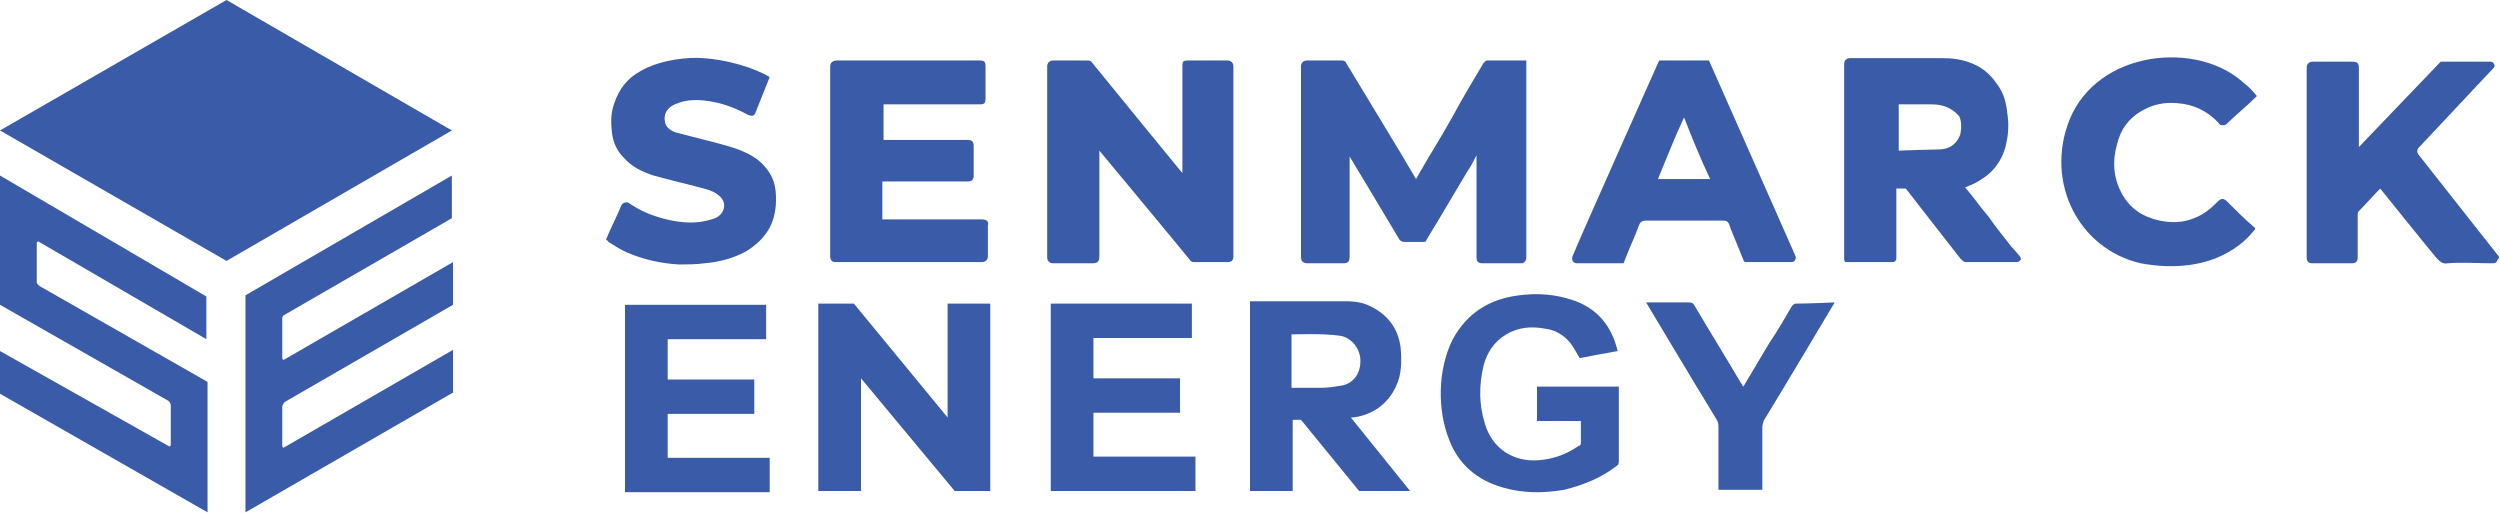
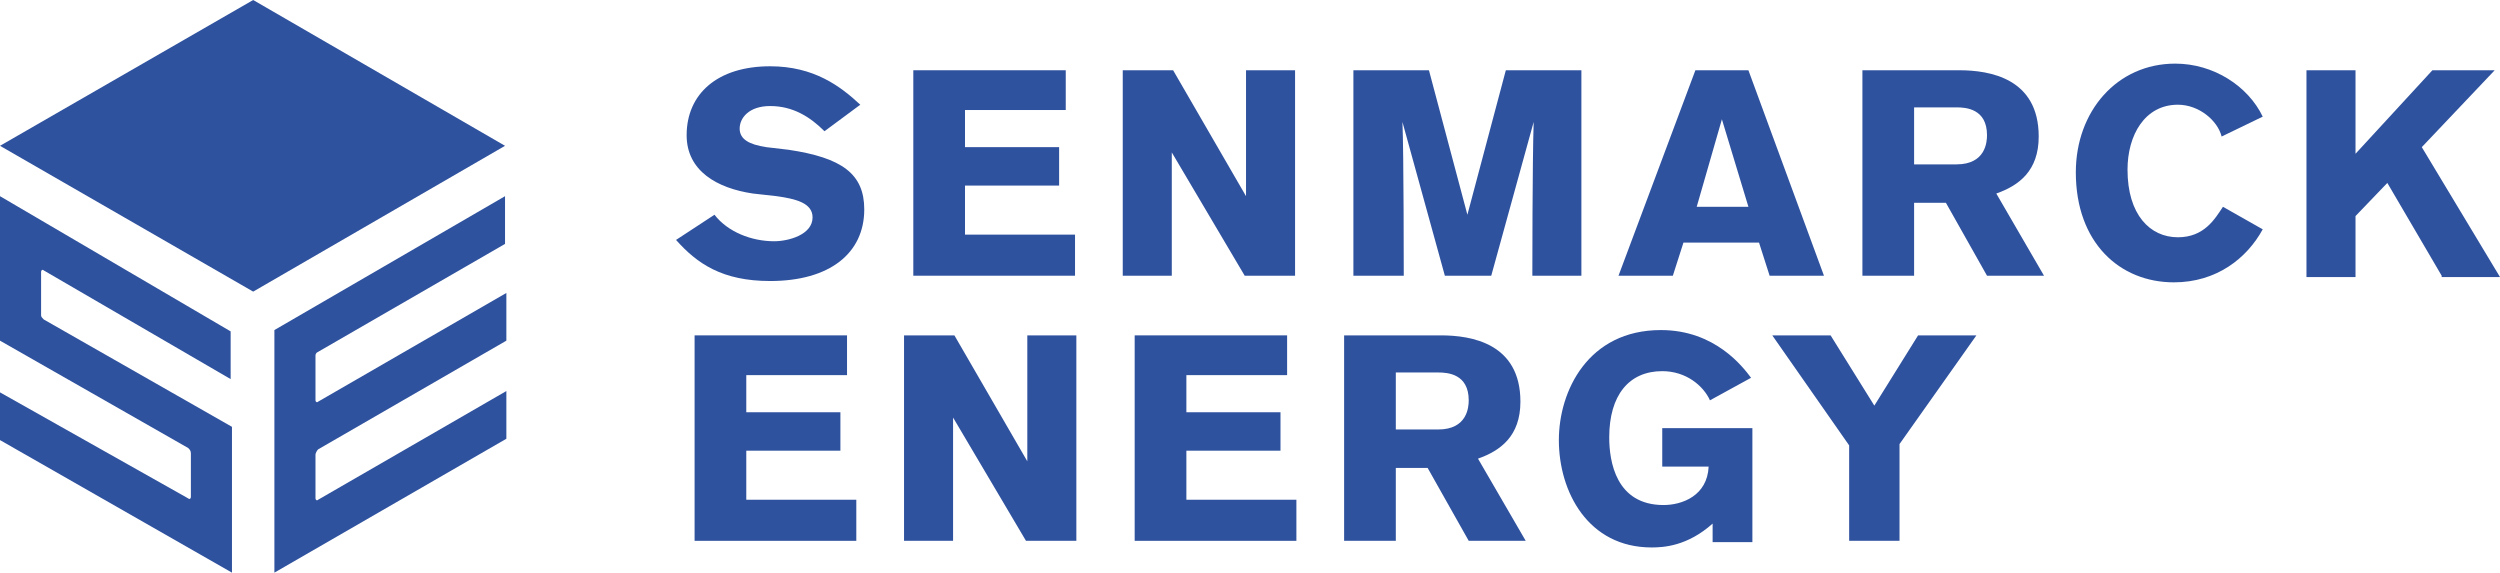
- <svg xmlns="http://www.w3.org/2000/svg" version="1.1" id="Ebene_1" x="0px" y="0px" viewBox="0 0 210.8 43.2" style="enable-background:new 0 0 210.8 43.2;" xml:space="preserve">
+ <svg xmlns="http://www.w3.org/2000/svg" version="1.1" id="Ebene_1" x="0px" y="0px" viewBox="0 0 188.6 43.2" style="enable-background:new 0 0 188.6 43.2;" xml:space="preserve">
  <style type="text/css">
- 	.st0{fill:#3A5BA7;}
+ 	.st0{fill:#2F529F;}
</style>
  <g>
-     <g>
-       <polygon class="st0" points="19.1,22 0,11 19.1,0 38.1,11   " />
-       <path class="st0" d="M3.1,23.8v-3.3c0-0.1,0.1-0.2,0.2-0.1l14.1,8.2v-3.6L0,14.8v10.9l14.2,8.1c0.1,0.1,0.2,0.2,0.2,0.4v3.3    c0,0.1-0.1,0.2-0.2,0.1L0,29.6v3.6l17.5,10V32.2L3.3,24.1C3.2,24,3.1,23.9,3.1,23.8z" />
-       <path class="st0" d="M38.1,18.4v-3.6L20.7,24.9v18.3l17.5-10.1v-3.6L24,37.7c-0.1,0.1-0.2,0-0.2-0.1v-3.3c0-0.1,0.1-0.3,0.2-0.4    l14.2-8.2v-3.6L24,30.3c-0.1,0.1-0.2,0-0.2-0.1v-3.4c0-0.1,0.1-0.2,0.1-0.2L38.1,18.4z" />
-     </g>
-     <g>
-       <path class="st0" d="M125.4,5.1c-0.1,0-0.2,0.1-0.3,0.2c-0.9,1.5-1.8,3-2.6,4.5c-1,1.8-2.1,3.5-3.1,5.3c-0.4-0.7-0.9-1.5-1.3-2.2    c-1.5-2.5-3.1-5.1-4.6-7.6c0-0.1-0.2-0.2-0.3-0.2c-0.4,0-2.1,0-3,0c-0.3,0-0.5,0.2-0.5,0.5c0,0.3,0,10.7,0,16.1    c0,0.3,0.2,0.5,0.5,0.5c1,0,2.1,0,3.1,0c0.4,0,0.5-0.2,0.5-0.6l0-8.4c0,0,2.9,4.8,4.2,7c0.1,0.1,0.2,0.2,0.4,0.2    c0.5,0,1.1,0,1.6,0c0.2,0,0.2,0,0.3-0.2c0.4-0.7,0.8-1.3,1.2-2c0.7-1.2,1.5-2.5,2.2-3.7c0.3-0.4,0.8-1.4,0.8-1.4s0,8.3,0,8.6    c0,0.4,0.2,0.5,0.5,0.5s2.1,0,3.3,0c0.2,0,0.4-0.2,0.4-0.5c0-0.8,0-16.5,0-16.6C128.9,5.1,126.2,5.1,125.4,5.1z" />
-       <path class="st0" d="M103.5,5.1c-0.8,0-2.6,0-3.4,0c-0.3,0-0.4,0.1-0.4,0.4c0,0.6,0,9.1,0,9.1s-6.8-8.3-7.6-9.3    c-0.1-0.2-0.3-0.2-0.5-0.2c-0.8,0-2,0-2.8,0c-0.3,0-0.5,0.2-0.5,0.5c0,5.4,0,10.7,0,16.1c0,0.3,0.2,0.5,0.5,0.5c1.1,0,2.2,0,3.3,0    c0.4,0,0.6-0.1,0.6-0.6l0-8.9c0,0,6.9,8.3,7.7,9.3c0.1,0.1,0.2,0.1,0.3,0.1c0.9,0,1.9,0,2.8,0c0.4,0,0.5-0.2,0.5-0.5    c0-2,0-12.7,0-16C104,5.3,103.8,5.1,103.5,5.1z" />
-       <path class="st0" d="M169.6,20.8c-0.6-0.8-1.3-1.6-1.9-2.5c-0.7-0.8-1.3-1.7-2-2.5c0.5-0.2,1-0.4,1.4-0.7c1-0.6,1.7-1.6,2-2.7    c0.2-0.8,0.3-1.6,0.2-2.5c-0.1-0.9-0.2-1.7-0.7-2.5c-0.1-0.2-0.3-0.4-0.5-0.7c-0.5-0.6-1-1-1.7-1.3c-0.9-0.4-1.8-0.5-2.7-0.5    c-2.2,0-6.3,0-7.7,0c-0.3,0-0.5,0.2-0.5,0.5c0,3.4,0,13.6,0,16.4c0,0.3,0.1,0.3,0.3,0.3c1,0,2.8,0,3.7,0c0.3,0,0.4-0.1,0.4-0.4    c0-1.8,0-5.8,0-5.8h0.8c0,0,3.8,4.9,4.6,5.9c0.1,0.1,0.3,0.3,0.4,0.3c1.3,0,3.1,0,4.4,0c0.1,0,0.2-0.1,0.3-0.2    c0-0.1,0-0.2-0.1-0.3C170.2,21.5,169.9,21.1,169.6,20.8z M165.3,11.3c-0.3,0.9-1,1.3-1.8,1.3c-0.5,0-3.4,0.1-3.4,0.1    c0-1.4,0-2.6,0-3.9c0.1,0,0.2,0,0.2,0c0.9,0,1.7,0,2.6,0c0.9,0,1.7,0.3,2.3,1C165.4,10.2,165.4,10.8,165.3,11.3z" />
-       <path class="st0" d="M210.6,21.5l-6.7-8.5c-0.1-0.2-0.1-0.3,0-0.5c0.3-0.3,5.9-6.3,6.3-6.7c0.1-0.1,0.2-0.2,0.1-0.4    c-0.1-0.2-0.2-0.2-0.4-0.2c-1.4,0-4.1,0-4.1,0l-6.9,7.2c0,0,0-4.6,0-6.7c0-0.4-0.2-0.5-0.5-0.5c-1.1,0-2.3,0-3.4,0    c-0.3,0-0.5,0.2-0.5,0.5c0,5.3,0,10.7,0,16c0,0.4,0.2,0.5,0.5,0.5c1.1,0,2.2,0,3.3,0c0.4,0,0.5-0.2,0.5-0.5c0-1.2,0-2.4,0-3.6    c0-0.1,0-0.2,0.1-0.3c0.6-0.6,1.2-1.3,1.8-1.9c0,0,4.1,5.1,4.7,5.8c0.3,0.3,0.5,0.6,1,0.5c1.2-0.1,2.5,0,3.7,0    c0.2,0,0.4,0,0.5-0.3C210.8,21.7,210.7,21.6,210.6,21.5z" />
-       <path class="st0" d="M82.8,18.5c-2.7,0-5.3,0-8,0c-0.1,0-0.2,0-0.4,0c0-1.1,0-2.2,0-3.2c0.1,0,0.2,0,0.4,0c2.3,0,4.5,0,6.8,0    c0.4,0,0.5-0.2,0.5-0.5c0-0.8,0-1.7,0-2.5c0-0.4-0.2-0.5-0.5-0.5c-2.3,0-4.5,0-6.8,0c-0.1,0-0.2,0-0.3,0c0-1,0-2,0-3    c0.1,0,0.3,0,0.4,0c2.6,0,5.2,0,7.7,0c0.4,0,0.5-0.1,0.5-0.5c0-0.9,0-1.8,0-2.7c0-0.4-0.1-0.5-0.5-0.5c-4,0-8,0-12,0    c-0.4,0-0.6,0.2-0.6,0.5c0,5.3,0,10.7,0,16c0,0.4,0.2,0.5,0.5,0.5c4.1,0,8.2,0,12.3,0c0.3,0,0.5-0.2,0.5-0.5c0-0.9,0-1.7,0-2.6    C83.4,18.7,83.2,18.5,82.8,18.5z" />
-       <path class="st0" d="M144.1,5.1h-4.2c0,0-6.7,15-7.3,16.5c-0.1,0.3,0,0.6,0.4,0.6c1.3,0,2.6,0,3.9,0c0.4-1.1,0.9-2.1,1.3-3.2    c0.1-0.3,0.3-0.4,0.6-0.4c2.2,0,4.3,0,6.5,0c0.3,0,0.4,0.1,0.5,0.3c0.1,0.3,0.2,0.6,0.3,0.8c0.3,0.7,0.6,1.5,0.9,2.2    c0,0.1,0.1,0.2,0.2,0.2c1.1,0,2.6,0,3.9,0c0.2,0,0.4-0.3,0.3-0.5C151.1,20.9,144.1,5.1,144.1,5.1z M139.8,15.1    c0.7-1.7,1.4-3.5,2.2-5.2c0.7,1.8,1.4,3.5,2.2,5.2C142.7,15.1,141.3,15.1,139.8,15.1z" />
-       <path class="st0" d="M63.8,13.4c-1-0.7-2.1-1-3.2-1.3c-1.2-0.3-2.3-0.6-3.5-0.9c-0.4-0.1-0.9-0.4-1-0.8c-0.2-0.7,0.1-1.3,0.8-1.6    c1.1-0.5,2.2-0.4,3.3-0.2c1,0.2,2,0.6,2.9,1.1c0.3,0.1,0.5,0.1,0.6-0.2c0.4-1,0.8-2,1.2-3c-1.3-0.8-3.7-1.5-5.7-1.6    c-1-0.1-3.5,0.1-5.2,1.1c-1.1,0.6-1.8,1.5-2.2,2.7c-0.3,0.8-0.3,1.6-0.2,2.5c0.1,0.8,0.4,1.5,1,2.1c0.7,0.8,1.6,1.2,2.5,1.5    c1.1,0.3,2.3,0.6,3.5,0.9c0.7,0.2,1.4,0.3,1.9,0.7c0.6,0.4,0.7,1,0.4,1.5c-0.2,0.3-0.5,0.5-0.9,0.6c-1.3,0.4-2.5,0.3-3.8,0    c-1.2-0.3-2.2-0.7-3.2-1.4c-0.2-0.1-0.5,0-0.6,0.2c-0.4,1-0.9,1.9-1.3,2.9c0.1,0.1,0.2,0.1,0.2,0.2c0.5,0.3,1.1,0.7,1.6,0.9    c1.4,0.6,2.8,0.9,4.3,1c0.7,0,1.5,0,2.2-0.1c1.2-0.1,2.4-0.4,3.5-1c0.8-0.5,1.5-1.1,2-2c0.5-1,0.6-2,0.5-3.1    C65.3,15,64.7,14.1,63.8,13.4z" />
-       <path class="st0" d="M180.5,9.4c1-0.6,2-0.8,3.1-0.7c1.4,0.1,2.6,0.7,3.5,1.7c0.1,0.2,0.4,0.2,0.6,0.1c0.8-0.8,1.7-1.5,2.6-2.4    c-0.4-0.5-0.7-0.8-1.1-1.1c-3.9-3.6-12.3-2.8-14.7,3.1c-2.1,5.3,0.8,10.9,6,12.1c6,1.1,8.8-1.8,9.5-2.7c0.2-0.2,0.2-0.3,0-0.4    c-0.8-0.7-1.5-1.4-2.2-2.1c-0.3-0.3-0.5-0.3-0.8,0c-0.6,0.6-1.2,1.1-2,1.4c-1,0.4-1.9,0.4-2.9,0.2c-1.4-0.3-2.5-1-3.2-2.3    c-0.7-1.3-0.8-2.7-0.4-4.1C178.8,10.9,179.5,10,180.5,9.4z" />
-     </g>
-     <g>
-       <path class="st0" d="M79.9,35.2l-7.9-9.6l-3,0c0,0,0,10.6,0,15.8c1.2,0,2.4,0,3.6,0c0-3.2,0-9.5,0-9.5l7.9,9.5h3    c0,0,0-10.5,0-15.8c-1.2,0-2.4,0-3.6,0C79.9,28.8,79.9,35.2,79.9,35.2z" />
-       <path class="st0" d="M114.1,35.2c1.6-0.2,2.9-1.1,3.6-2.6c0.5-1,0.5-2.2,0.4-3.3c-0.2-1.6-1.1-2.8-2.6-3.5    c-0.8-0.4-1.6-0.4-2.4-0.4l-7.7,0c0,5.3,0,10.6,0,16c1.2,0,2.4,0,3.6,0c0-2,0-6,0-6h0.7l4.9,6l4.3,0l-5-6.2    C114,35.2,114,35.2,114.1,35.2z M111.4,32.7c-0.8,0-2.5,0-2.5,0c0-1.5,0-4.5,0-4.5s2.7-0.1,4,0.1c1,0.1,1.7,1,1.8,1.9    c0.1,1.3-0.6,2.1-1.5,2.3C112.6,32.6,112,32.7,111.4,32.7z" />
-       <path class="st0" d="M129.6,32.8v2.7c0,0,3.1,0,3.7,0v1.9c0,0.1-0.1,0.2-0.2,0.2c-1,0.7-2.1,1.1-3.3,1.2c-2.2,0.2-4-1-4.6-3.1    c-0.5-1.6-0.5-3.2-0.1-4.9c0.3-1.1,0.9-2,1.9-2.6c1-0.6,2.1-0.7,3.2-0.5c0.9,0.1,1.6,0.5,2.2,1.2c0.3,0.4,0.5,0.8,0.8,1.3    c1-0.2,2.1-0.4,3.2-0.6c-0.5-2.1-1.7-3.6-3.8-4.3c-1.5-0.5-3-0.6-4.5-0.4c-2.5,0.3-4.4,1.5-5.6,3.7c-1.3,2.6-1.3,6-0.3,8.5    c0.8,2.1,2.4,3.4,4.5,4c1.7,0.5,3.4,0.5,5.2,0.2c1.6-0.4,3.1-1,4.4-2c0.2-0.1,0.2-0.3,0.2-0.5c0-1.9,0-6.2,0-6.2H129.6z" />
-       <path class="st0" d="M56.3,34.9c2.5,0,4.9,0,7.3,0c0-1,0-1.9,0-2.9c-2.5,0-4.9,0-7.3,0c0-1.2,0-2.3,0-3.4c2.8,0,5.5,0,8.3,0    c0-1,0-2,0-2.9c-4,0-8,0-11.9,0c0,5.3,0,10.5,0,15.8c4.1,0,8.2,0,12.2,0c0-1,0-1.9,0-2.9c-2.9,0-5.7,0-8.6,0    C56.3,37.3,56.3,36.1,56.3,34.9z" />
-       <path class="st0" d="M92.2,34.8c2.5,0,4.9,0,7.3,0c0-1,0-1.9,0-2.9c-2.5,0-4.9,0-7.3,0c0-1.2,0-2.3,0-3.4c2.8,0,5.5,0,8.3,0    c0-1,0-2,0-2.9c-4,0-11.9,0-11.9,0v15.8h12.2v-2.9c0,0-5.7,0-8.6,0C92.2,37.3,92.2,36.1,92.2,34.8z" />
-       <path class="st0" d="M151.4,25.6c-0.1,0-0.2,0.1-0.3,0.2c-0.6,1-1.2,2.1-1.9,3.1c-0.7,1.2-1.5,2.5-2.2,3.7    c-0.1-0.1-0.1-0.2-0.2-0.3c-1.3-2.2-2.6-4.3-3.9-6.5c-0.1-0.2-0.2-0.3-0.5-0.3h-3.6c0,0,4,6.7,5.9,9.8c0.2,0.3,0.2,0.5,0.2,0.8    c0,1.6,0,3.2,0,4.9c0,0.1,0,0.2,0,0.3c1.2,0,2.4,0,3.7,0c0-0.1,0-0.2,0-0.3c0-1.7,0-3.3,0-5c0-0.2,0.1-0.4,0.1-0.5    c1.9-3.1,6-10,6-10S152.5,25.6,151.4,25.6z" />
-     </g>
+     <polygon class="st0" points="19.1,22 0,11 19.1,0 38.1,11  " />
+     <path class="st0" d="M3.1,23.8v-3.3c0-0.1,0.1-0.2,0.2-0.1l14.1,8.2V25L0,14.8v10.9l14.2,8.1c0.1,0.1,0.2,0.2,0.2,0.4v3.3   c0,0.1-0.1,0.2-0.2,0.1L0,29.6v3.6l17.5,10v-11L3.3,24.1C3.2,24,3.1,23.9,3.1,23.8z" />
+     <path class="st0" d="M38.1,18.4v-3.6L20.7,24.9v18.3l17.5-10.1v-3.6L24,37.7c-0.1,0.1-0.2,0-0.2-0.1v-3.3c0-0.1,0.1-0.3,0.2-0.4   l14.2-8.2v-3.6L24,30.3c-0.1,0.1-0.2,0-0.2-0.1v-3.4c0-0.1,0.1-0.2,0.1-0.2L38.1,18.4z" />
+   </g>
+   <g>
+     <path class="st0" d="M62.2,9.9C61.1,8.8,59.8,8,58.1,8c-1.6,0-2.3,0.9-2.3,1.7c0,0.8,0.7,1.2,2,1.4l1.7,0.2c4,0.6,5.7,1.8,5.7,4.5   c0,3.3-2.6,5.4-7.1,5.4c-3.6,0-5.5-1.3-7.1-3.1l2.9-1.9c1,1.3,2.8,2,4.5,2c1.1,0,2.9-0.5,2.9-1.8c0-1.1-1.3-1.4-2.7-1.6l-1.8-0.2   c-2.7-0.4-5-1.7-5-4.4c0-3.1,2.3-5.2,6.3-5.2c3.3,0,5.3,1.5,6.8,2.9L62.2,9.9z" />
+     <path class="st0" d="M68.9,5.3h11.5v3h-7.6v2.8h7.1v2.9h-7.1v3.7h8.3v3.1H68.9V5.3z" />
+     <path class="st0" d="M93.9,20.8l-5.5-9.3v9.3h-3.7V5.3h3.8l5.5,9.5V5.3h3.7v15.5H93.9z" />
+     <path class="st0" d="M115.6,20.8c0,0,0-8.6,0.1-11.6l-3.2,11.6H109l-3.2-11.6c0.1,2.2,0.1,11.6,0.1,11.6h-3.8V5.3h5.7l2.9,10.9   l2.9-10.9h5.7v15.5H115.6z" />
+     <path class="st0" d="M133.5,20.8l-0.8-2.5H127l-0.8,2.5h-4.1l5.8-15.5h4l5.7,15.5H133.5z M129.9,9l-1.9,6.6h3.9L129.9,9z" />
+     <path class="st0" d="M147.8,5.3c2.3,0,6,0.6,6,5c0,2.6-1.5,3.7-3.2,4.3l3.6,6.2h-4.3l-3.1-5.5h-2.4v5.5h-3.9V5.3H147.8z    M144.4,12.4h3.2c2.2,0,2.3-1.7,2.3-2.2c0-2-1.6-2.1-2.3-2.1h-3.2V12.4z" />
+     <path class="st0" d="M170.7,17.3c-1.2,2.2-3.5,4-6.7,4c-4.1,0-7.4-3-7.4-8.3c0-4.6,3.1-8.2,7.5-8.2c2.9,0,5.5,1.7,6.6,4l-3.1,1.5   c-0.3-1.2-1.7-2.4-3.3-2.4c-2.5,0-3.8,2.3-3.8,4.9c0,3.4,1.7,5.1,3.8,5.1c2,0,2.8-1.4,3.4-2.3L170.7,17.3z" />
+     <path class="st0" d="M184.2,20.8l-4.1-7l-2.4,2.5v4.6h-3.7V5.3h3.7v6.3l5.8-6.3h4.7l-5.5,5.8l5.9,9.8H184.2z" />
+     <path class="st0" d="M52.4,25.3h11.5v3h-7.6v2.8h7.1v2.9h-7.1v3.7h8.3v3.1H52.4V25.3z" />
+     <path class="st0" d="M77.4,40.8l-5.5-9.3v9.3h-3.7V25.3h3.8l5.5,9.5v-9.5h3.7v15.5H77.4z" />
+     <path class="st0" d="M85.6,25.3h11.5v3h-7.6v2.8h7.1v2.9h-7.1v3.7h8.3v3.1H85.6V25.3z" />
+     <path class="st0" d="M108.7,25.3c2.3,0,6,0.6,6,5c0,2.6-1.5,3.7-3.2,4.3l3.6,6.2h-4.3l-3.1-5.5h-2.4v5.5h-3.9V25.3H108.7z    M105.3,32.4h3.2c2.2,0,2.3-1.7,2.3-2.2c0-2-1.6-2.1-2.3-2.1h-3.2V32.4z" />
+     <path class="st0" d="M129,30.2c-0.5-1.1-1.8-2.2-3.6-2.2c-2.5,0-4,1.8-4,5c0,1.8,0.5,5.1,4.1,5.1c1.4,0,3.3-0.7,3.4-2.9h-3.5v-2.9   h6.8v8.6h-3v-1.4c-1.9,1.7-3.7,1.8-4.6,1.8c-4.8,0-7-4.2-7-8.1c0-3.7,2.2-8.3,7.7-8.3c4.1,0,6.2,2.8,6.8,3.6L129,30.2z" />
+     <path class="st0" d="M143.3,33.5v7.3h-3.8v-7.2l-5.8-8.3h4.4l3.3,5.3l3.3-5.3h4.4L143.3,33.5z" />
  </g>
</svg>
